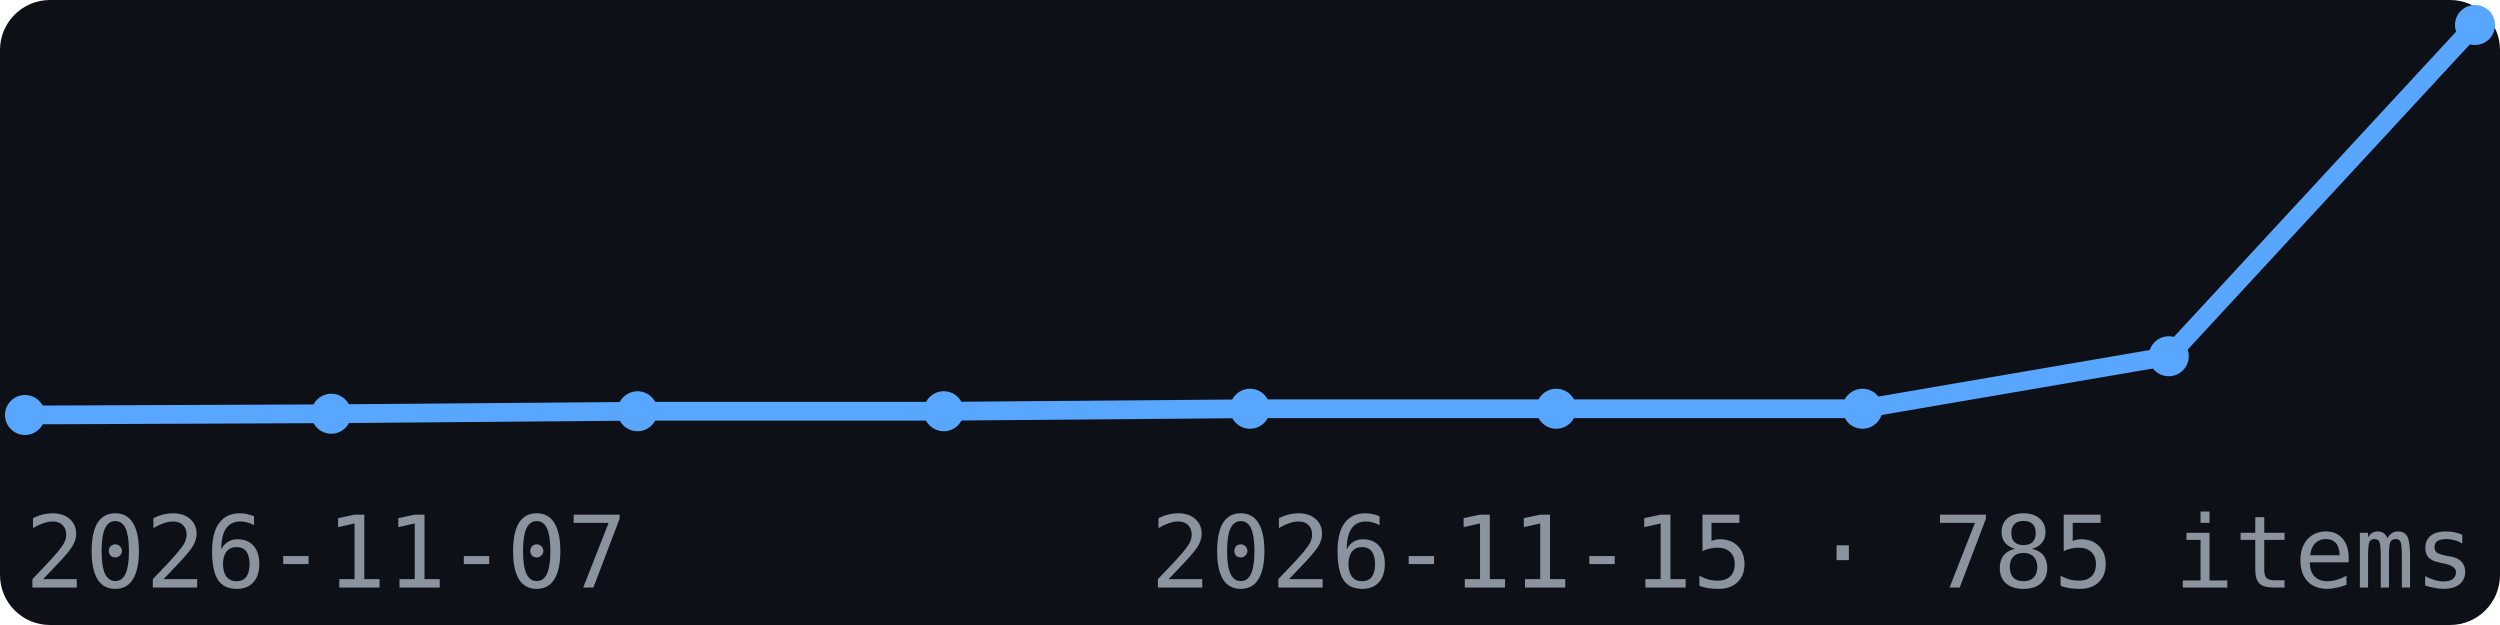
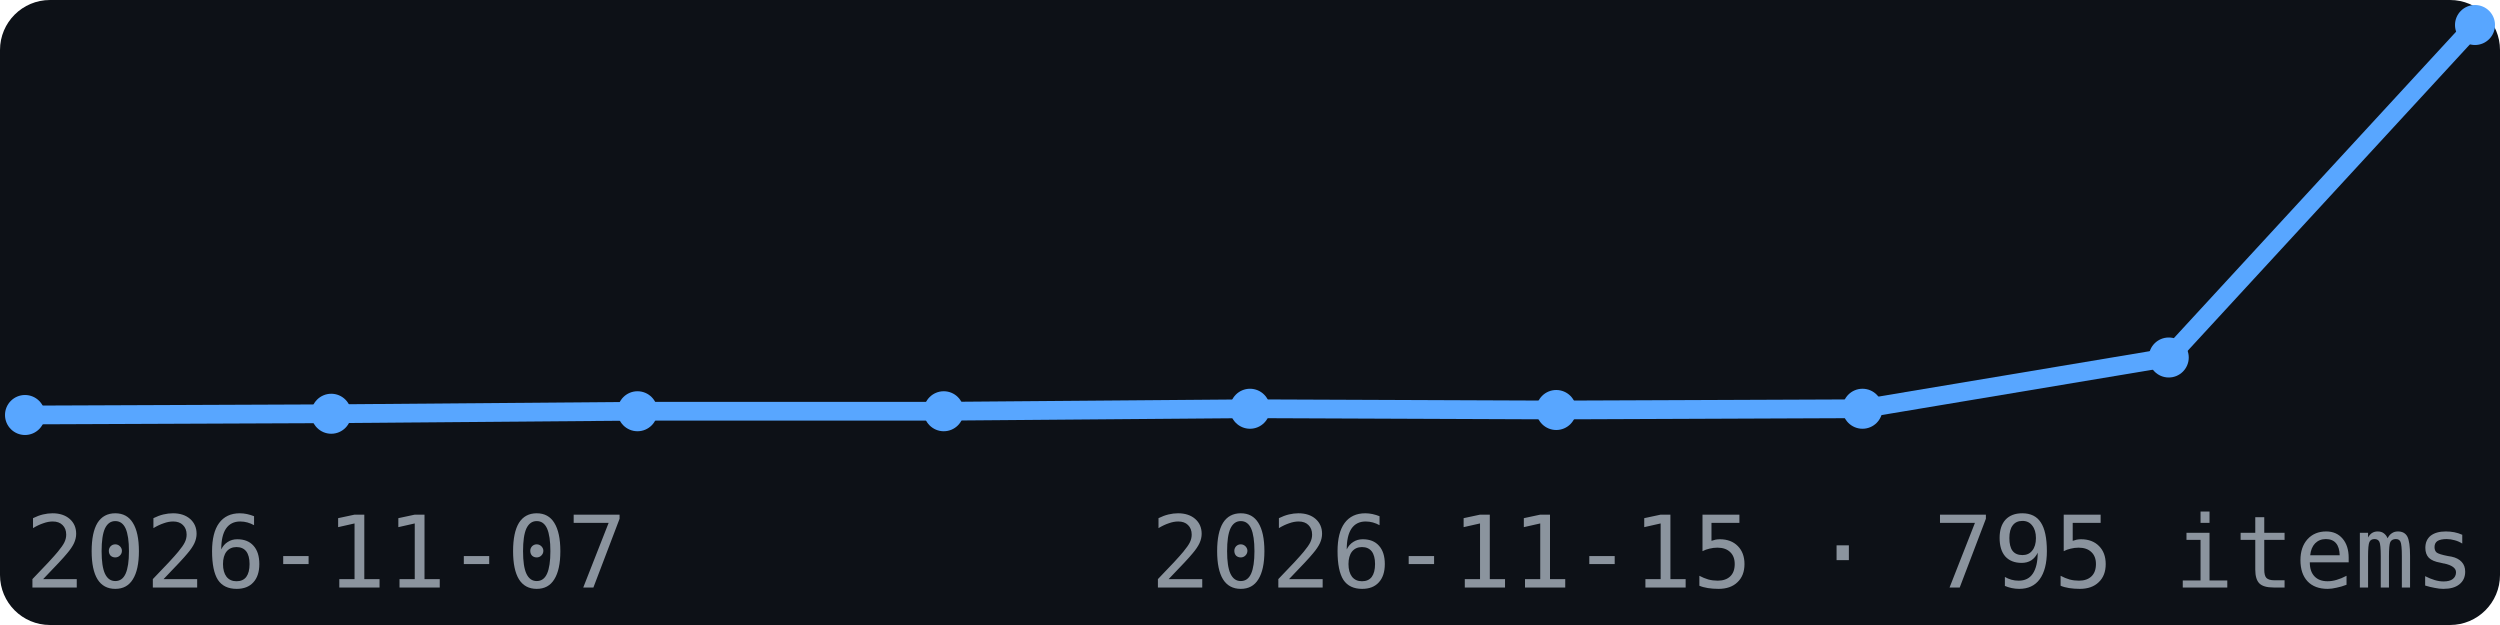
<svg xmlns="http://www.w3.org/2000/svg" width="200" height="50" viewBox="0 0 200 50" font-family="monospace">
  <rect width="200" height="50" fill="#0d1117" rx="4" />
-   <polyline points="2.0,33.2 26.5,33.1 51.0,32.9 75.5,32.9 100.0,32.7 124.5,32.7 149.0,32.7 173.5,28.5 198.0,2.0" fill="none" stroke="#58a6ff" stroke-width="1.5" />
+   <polyline points="2.0,33.2 26.5,33.1 51.0,32.9 75.5,32.9 100.0,32.7 124.5,32.8 149.0,32.7 173.5,28.6 198.0,2.0" fill="none" stroke="#58a6ff" stroke-width="1.5" />
  <circle cx="2.0" cy="33.2" r="1.6" fill="#58a6ff" />
  <circle cx="26.5" cy="33.1" r="1.6" fill="#58a6ff" />
  <circle cx="51.0" cy="32.9" r="1.6" fill="#58a6ff" />
  <circle cx="75.5" cy="32.9" r="1.6" fill="#58a6ff" />
  <circle cx="100.0" cy="32.7" r="1.6" fill="#58a6ff" />
-   <circle cx="124.5" cy="32.7" r="1.6" fill="#58a6ff" />
+   <circle cx="124.5" cy="32.8" r="1.6" fill="#58a6ff" />
  <circle cx="149.0" cy="32.7" r="1.6" fill="#58a6ff" />
-   <circle cx="173.5" cy="28.5" r="1.6" fill="#58a6ff" />
+   <circle cx="173.5" cy="28.6" r="1.6" fill="#58a6ff" />
  <circle cx="198.0" cy="2.0" r="1.6" fill="#58a6ff" />
  <text x="2" y="47" font-size="8" fill="#8b949e">2026-11-07</text>
-   <text x="198" y="47" font-size="8" fill="#8b949e" text-anchor="end">2026-11-15 · 785 items</text>
+   <text x="198" y="47" font-size="8" fill="#8b949e" text-anchor="end">2026-11-15 · 795 items</text>
</svg>
